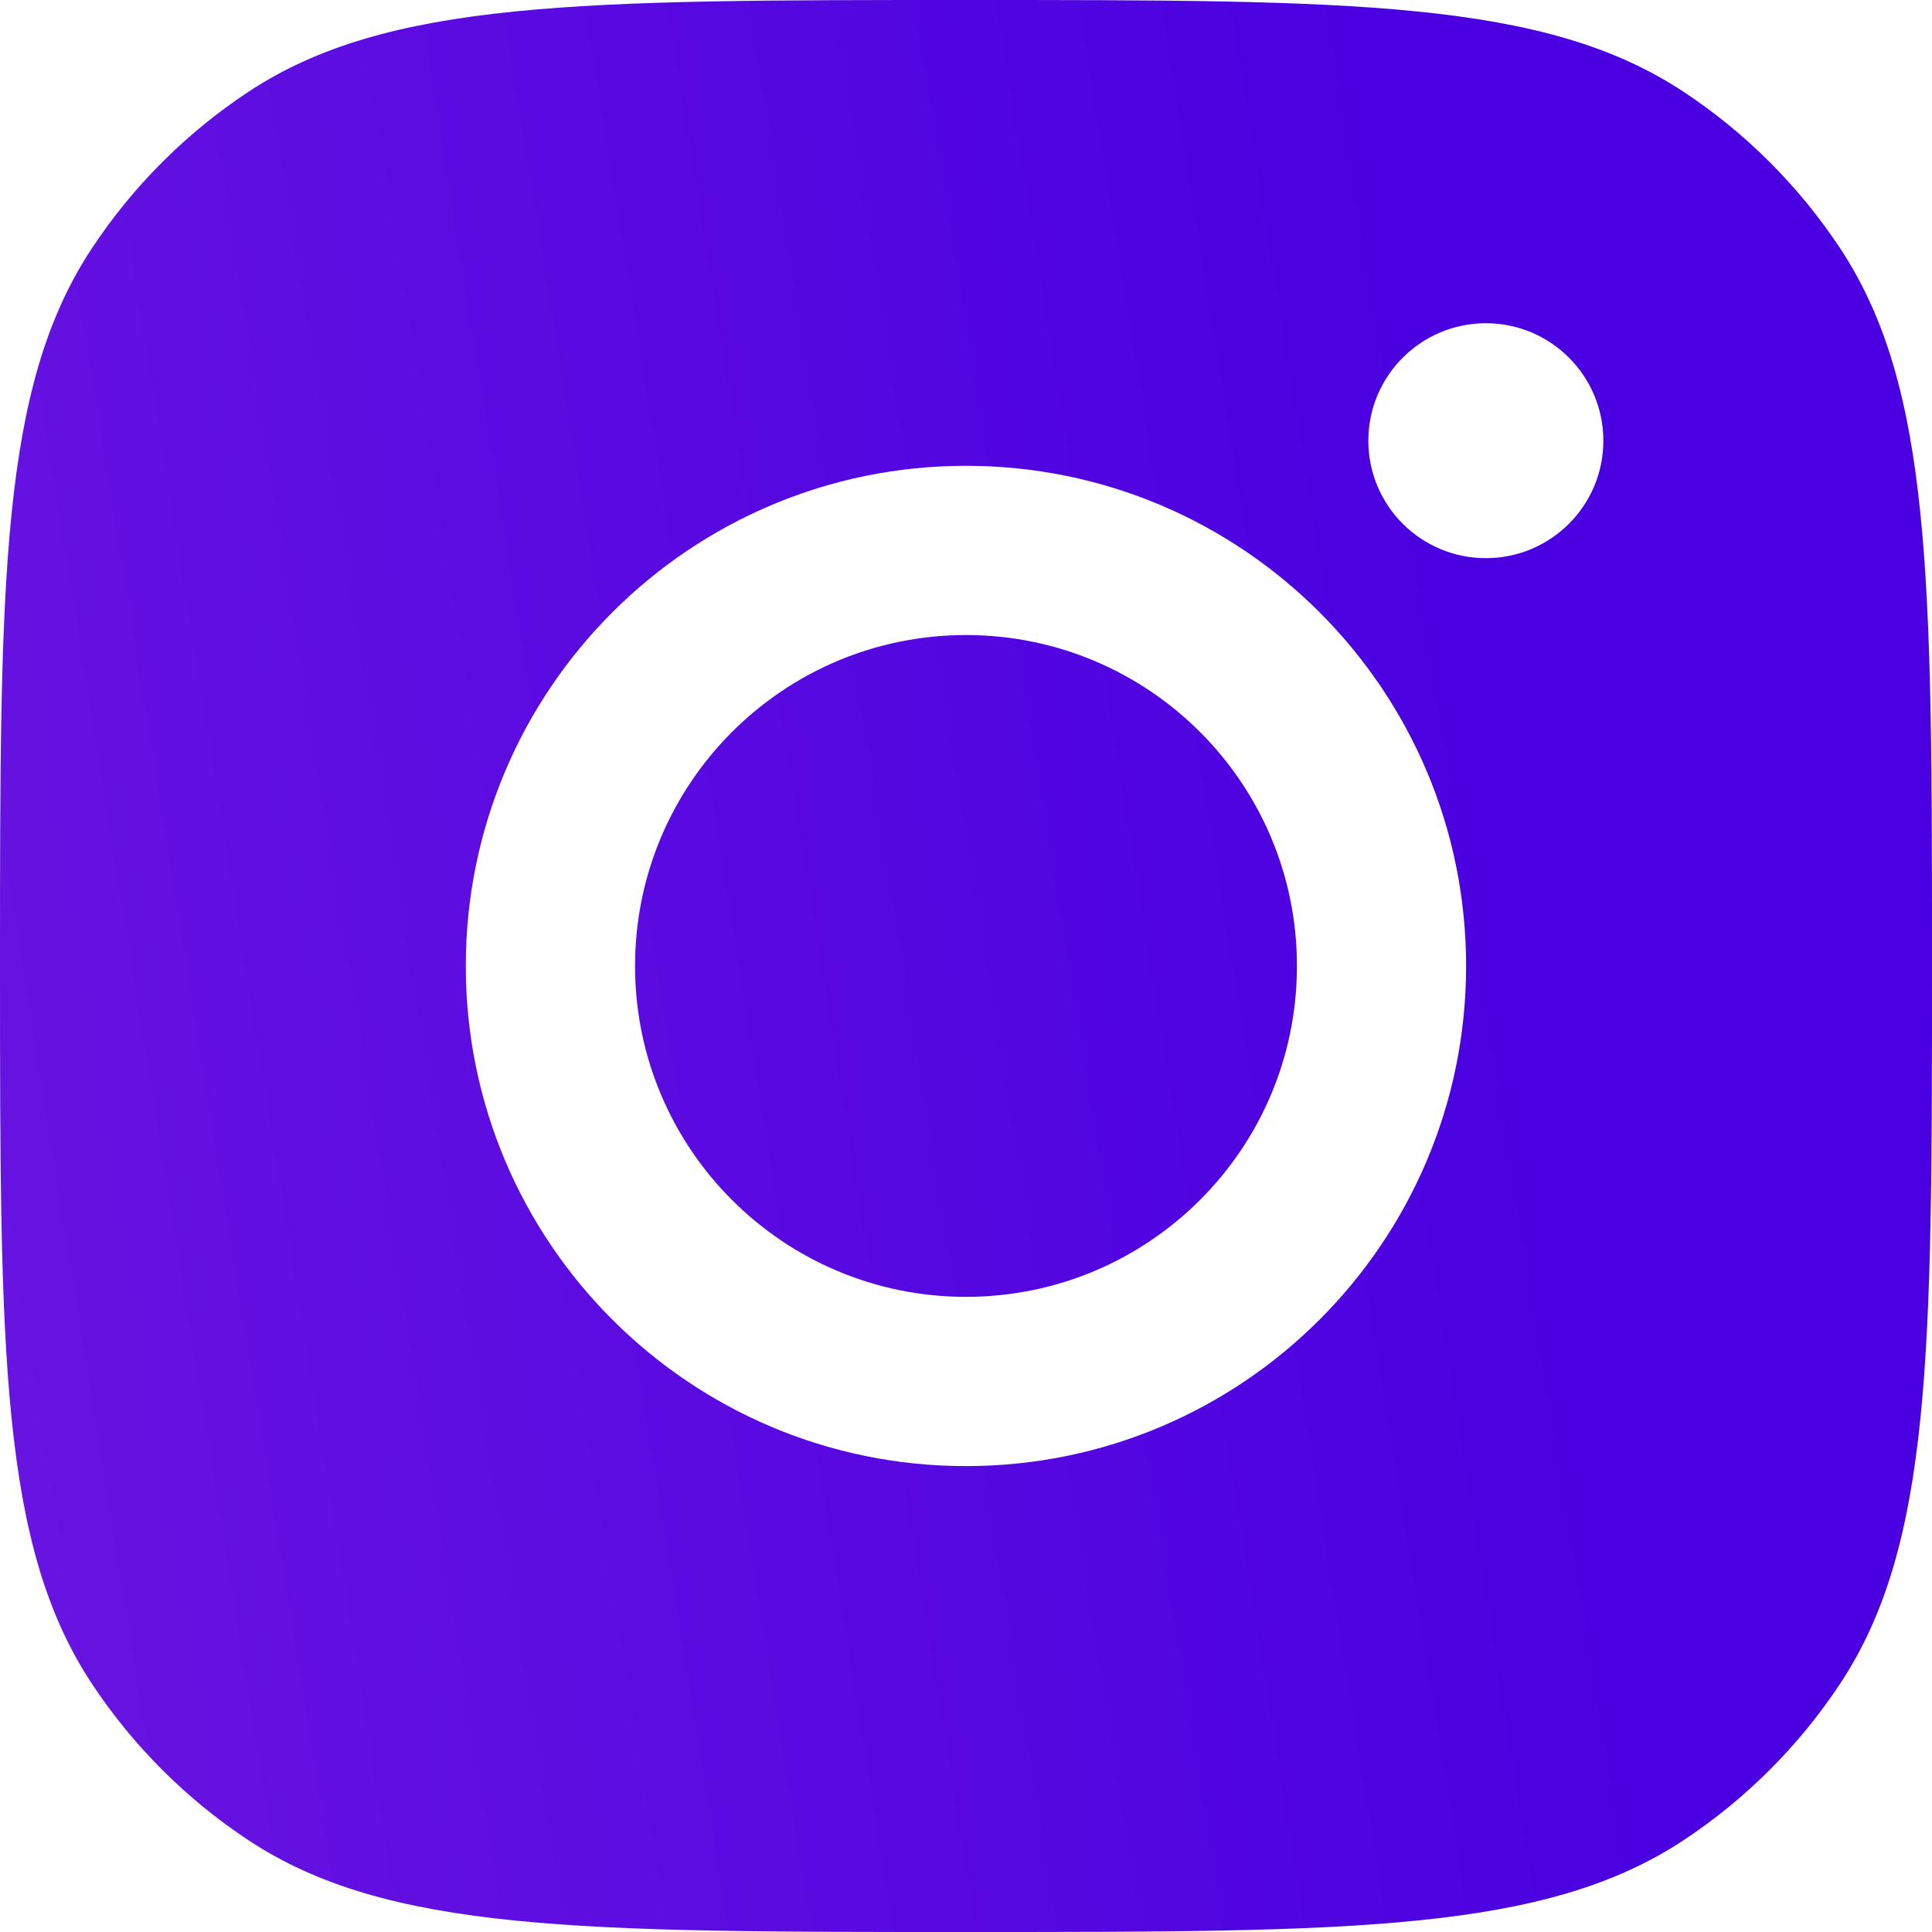
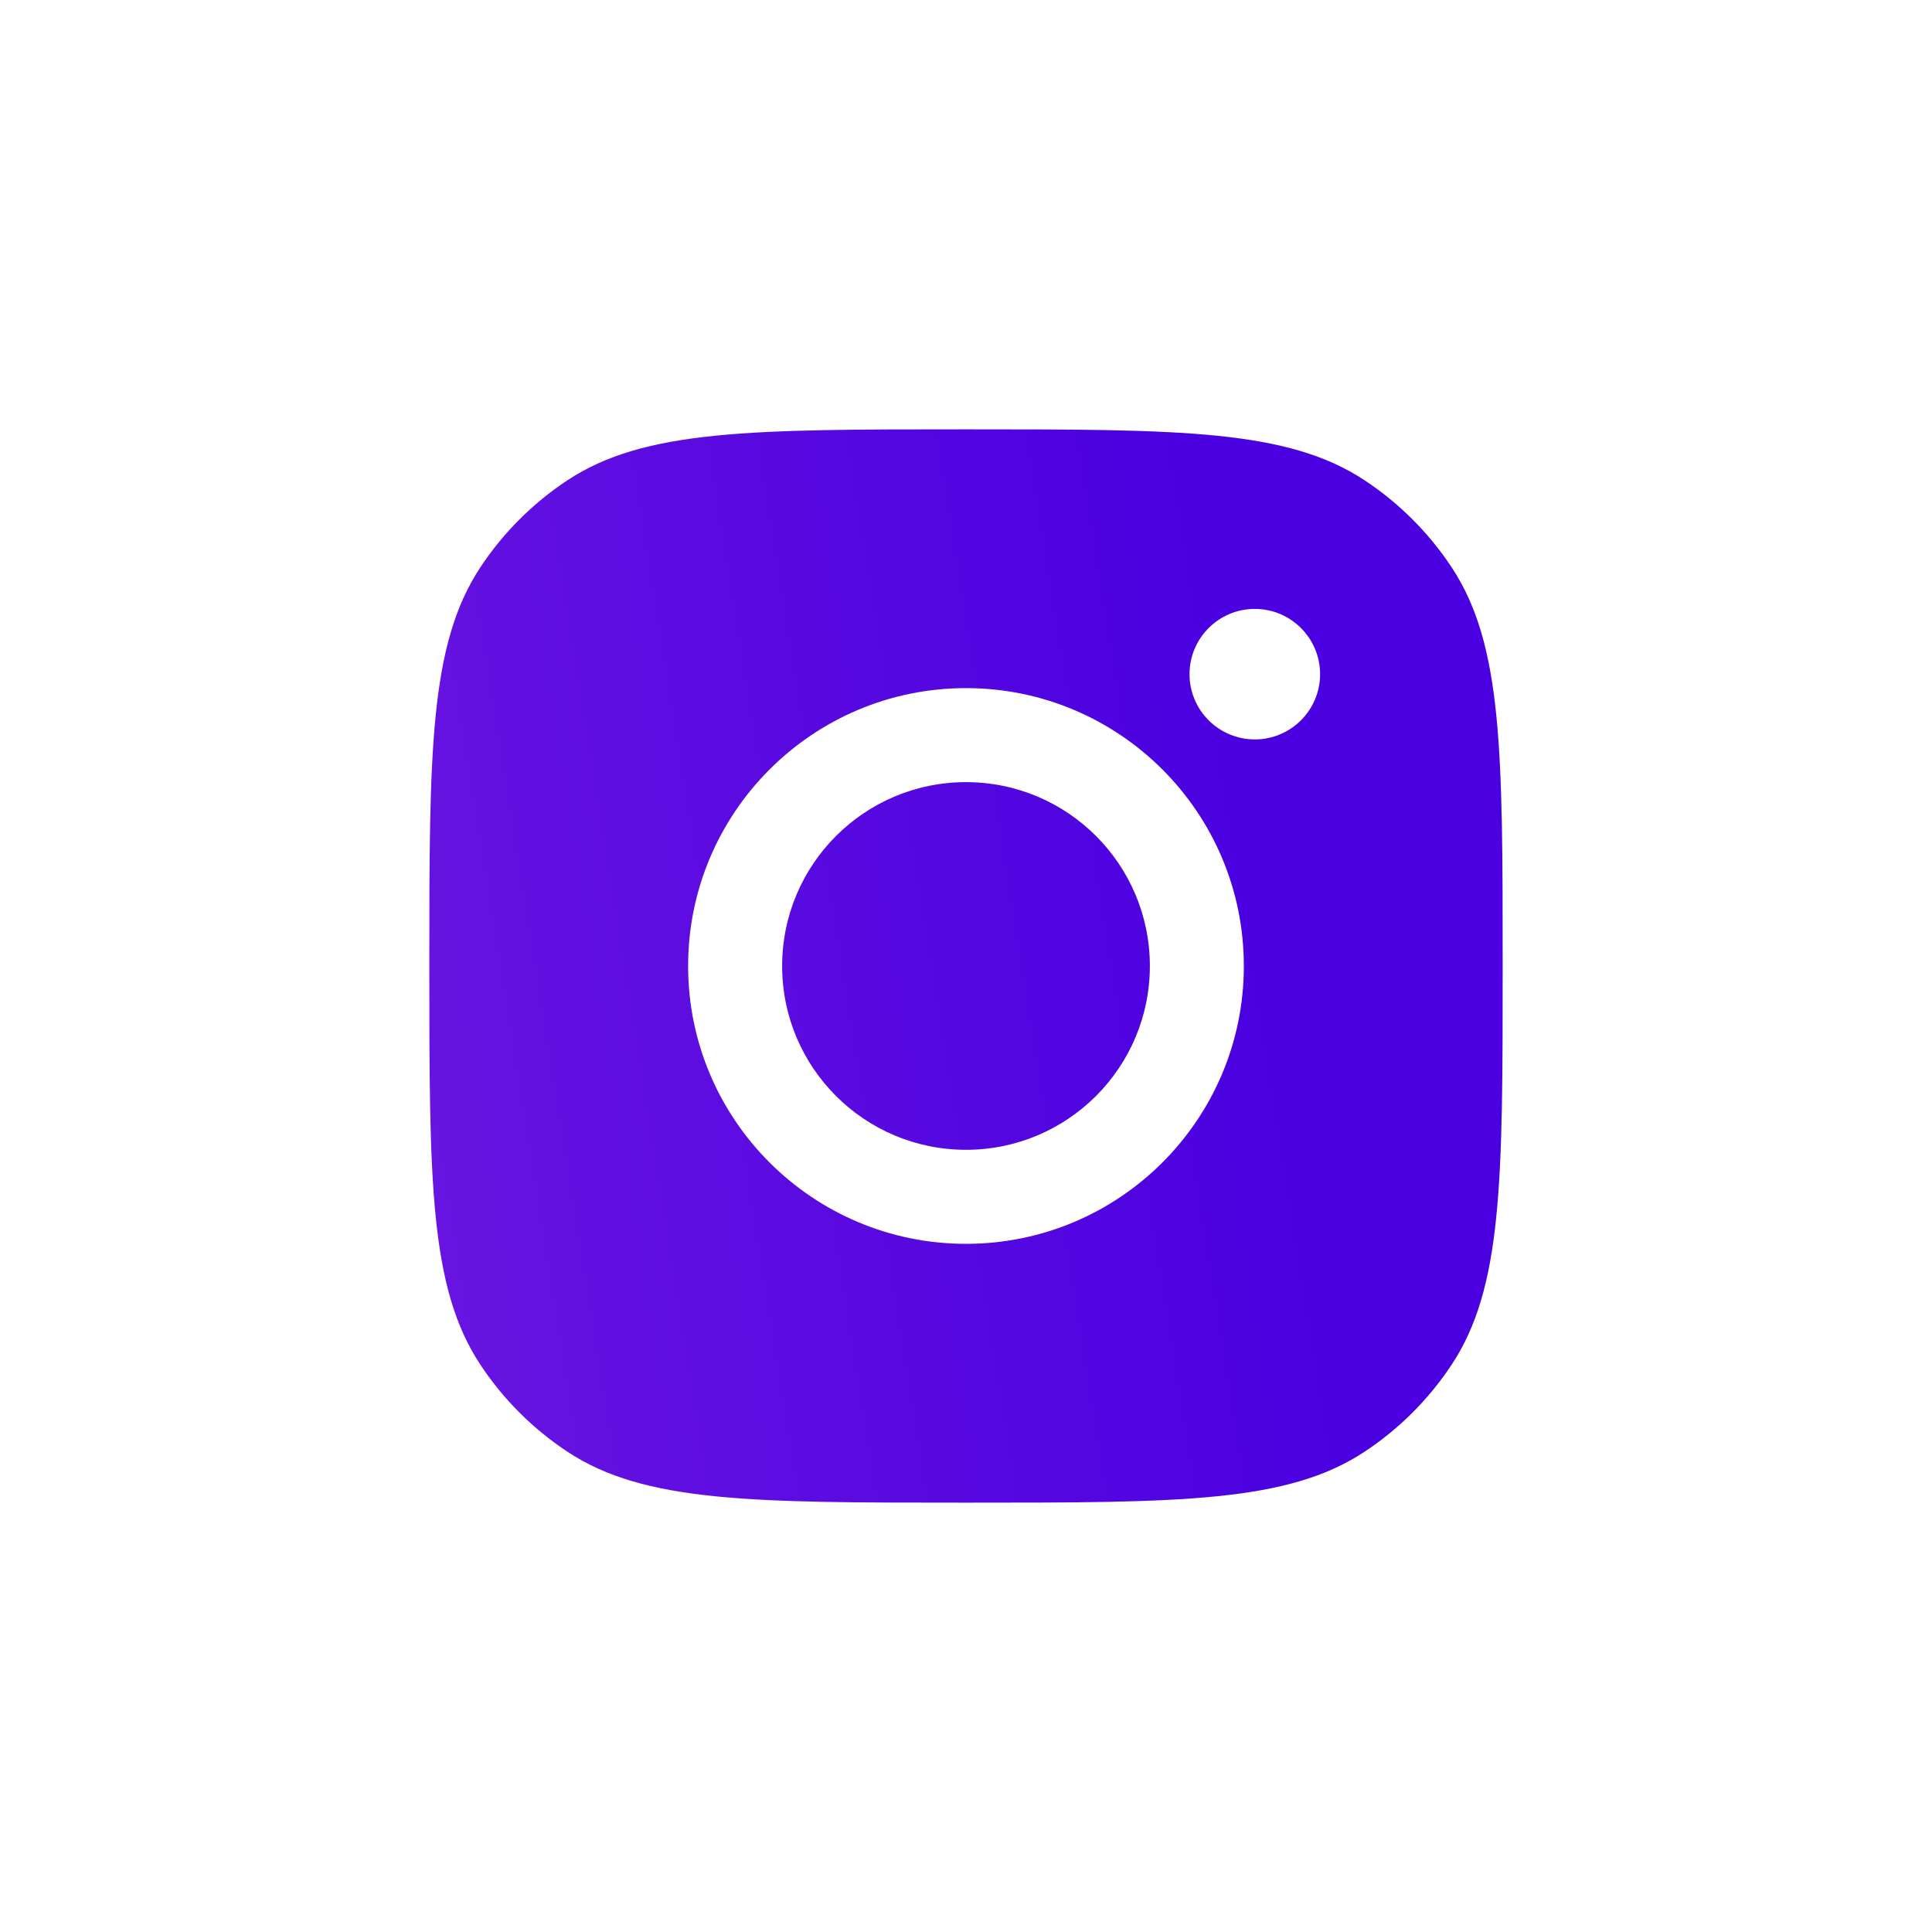
- <svg xmlns="http://www.w3.org/2000/svg" width="20" height="20" viewBox="0 0 20 20" fill="none">
-   <path d="M10 0C13.995 0 15.992 0 17.431 0.952C18.073 1.377 18.623 1.927 19.048 2.569C20 4.008 20 6.005 20 10C20 13.995 20 15.992 19.048 17.431C18.623 18.073 18.073 18.623 17.431 19.048C15.992 20 13.995 20 10 20C6.005 20 4.008 20 2.569 19.048C1.927 18.623 1.377 18.073 0.952 17.431C0 15.992 0 13.995 0 10C0 6.005 0 4.008 0.952 2.569C1.377 1.927 1.927 1.377 2.569 0.952C4.008 0 6.005 0 10 0ZM10 4.822C7.141 4.822 4.822 7.141 4.822 10C4.822 12.859 7.141 15.177 10 15.177C12.859 15.177 15.177 12.859 15.177 10C15.177 7.141 12.859 4.822 10 4.822ZM10 6.574C11.892 6.574 13.426 8.108 13.426 10C13.426 11.892 11.892 13.425 10 13.425C8.108 13.425 6.574 11.892 6.574 10C6.574 8.108 8.108 6.574 10 6.574ZM15.382 3.346C14.71 3.346 14.165 3.891 14.165 4.562C14.165 5.234 14.71 5.778 15.382 5.778C16.053 5.778 16.598 5.234 16.598 4.562C16.598 3.891 16.053 3.346 15.382 3.346Z" fill="url(#paint0_linear_100_521)" />
+ <svg xmlns="http://www.w3.org/2000/svg" width="36" height="36" viewBox="0 0 36 36" fill="none">
+   <path d="M18 8C21.995 8 23.992 8 25.431 8.952C26.073 9.377 26.623 9.927 27.048 10.569C28 12.008 28 14.005 28 18C28 21.995 28 23.992 27.048 25.431C26.623 26.073 26.073 26.623 25.431 27.048C23.992 28 21.995 28 18 28C14.005 28 12.008 28 10.569 27.048C9.927 26.623 9.377 26.073 8.952 25.431C8 23.992 8 21.995 8 18C8 14.005 8 12.008 8.952 10.569C9.377 9.927 9.927 9.377 10.569 8.952C12.008 8 14.005 8 18 8ZM18 12.822C15.141 12.822 12.822 15.141 12.822 18C12.822 20.859 15.141 23.177 18 23.177C20.859 23.177 23.177 20.859 23.177 18C23.177 15.141 20.859 12.822 18 12.822ZM18 14.574C19.892 14.574 21.426 16.108 21.426 18C21.426 19.892 19.892 21.425 18 21.425C16.108 21.425 14.574 19.892 14.574 18C14.574 16.108 16.108 14.574 18 14.574ZM23.382 11.346C22.71 11.346 22.165 11.891 22.165 12.562C22.165 13.234 22.71 13.778 23.382 13.778C24.053 13.778 24.598 13.234 24.598 12.562C24.598 11.891 24.053 11.346 23.382 11.346Z" fill="url(#paint0_linear_100_519)" />
  <defs>
-     <linearGradient id="paint0_linear_100_521" x1="-14.727" y1="59.032" x2="22.643" y2="53.039" gradientUnits="userSpaceOnUse">
+     <linearGradient id="paint0_linear_100_519" x1="-6.727" y1="67.032" x2="30.643" y2="61.039" gradientUnits="userSpaceOnUse">
      <stop stop-color="#8E2DE2" />
      <stop offset="1" stop-color="#4A00E0" />
    </linearGradient>
  </defs>
</svg>
